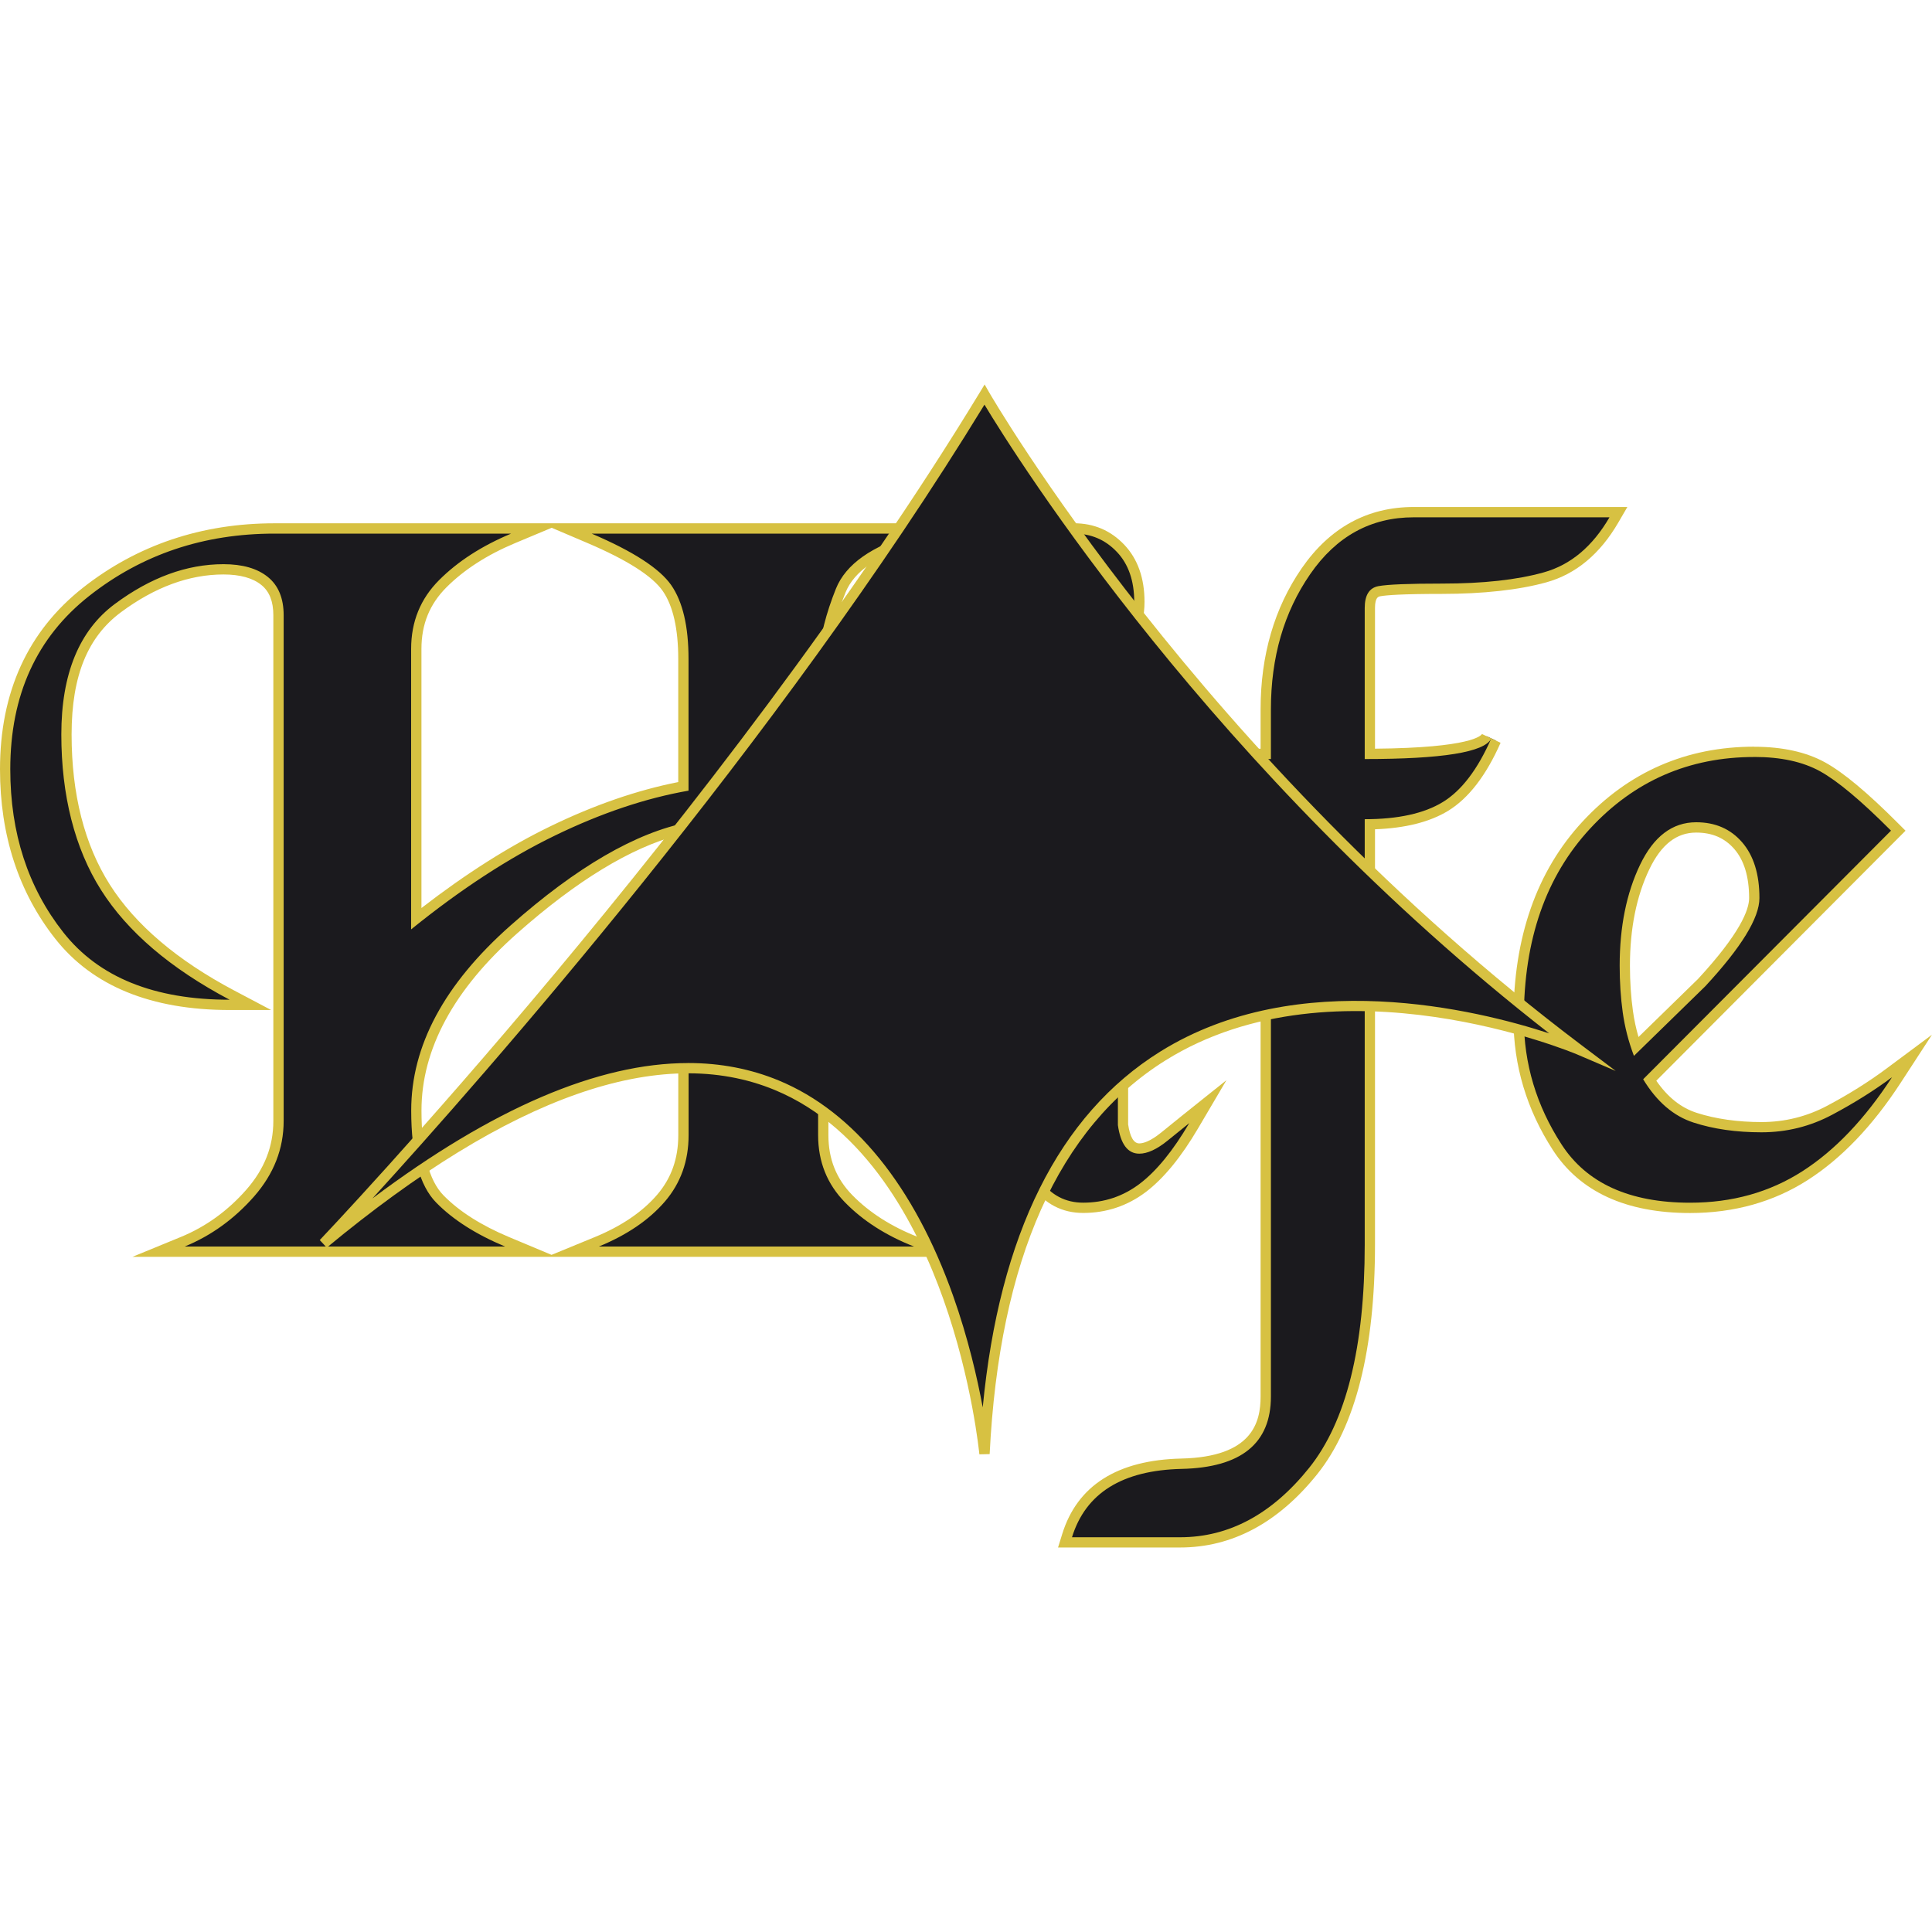
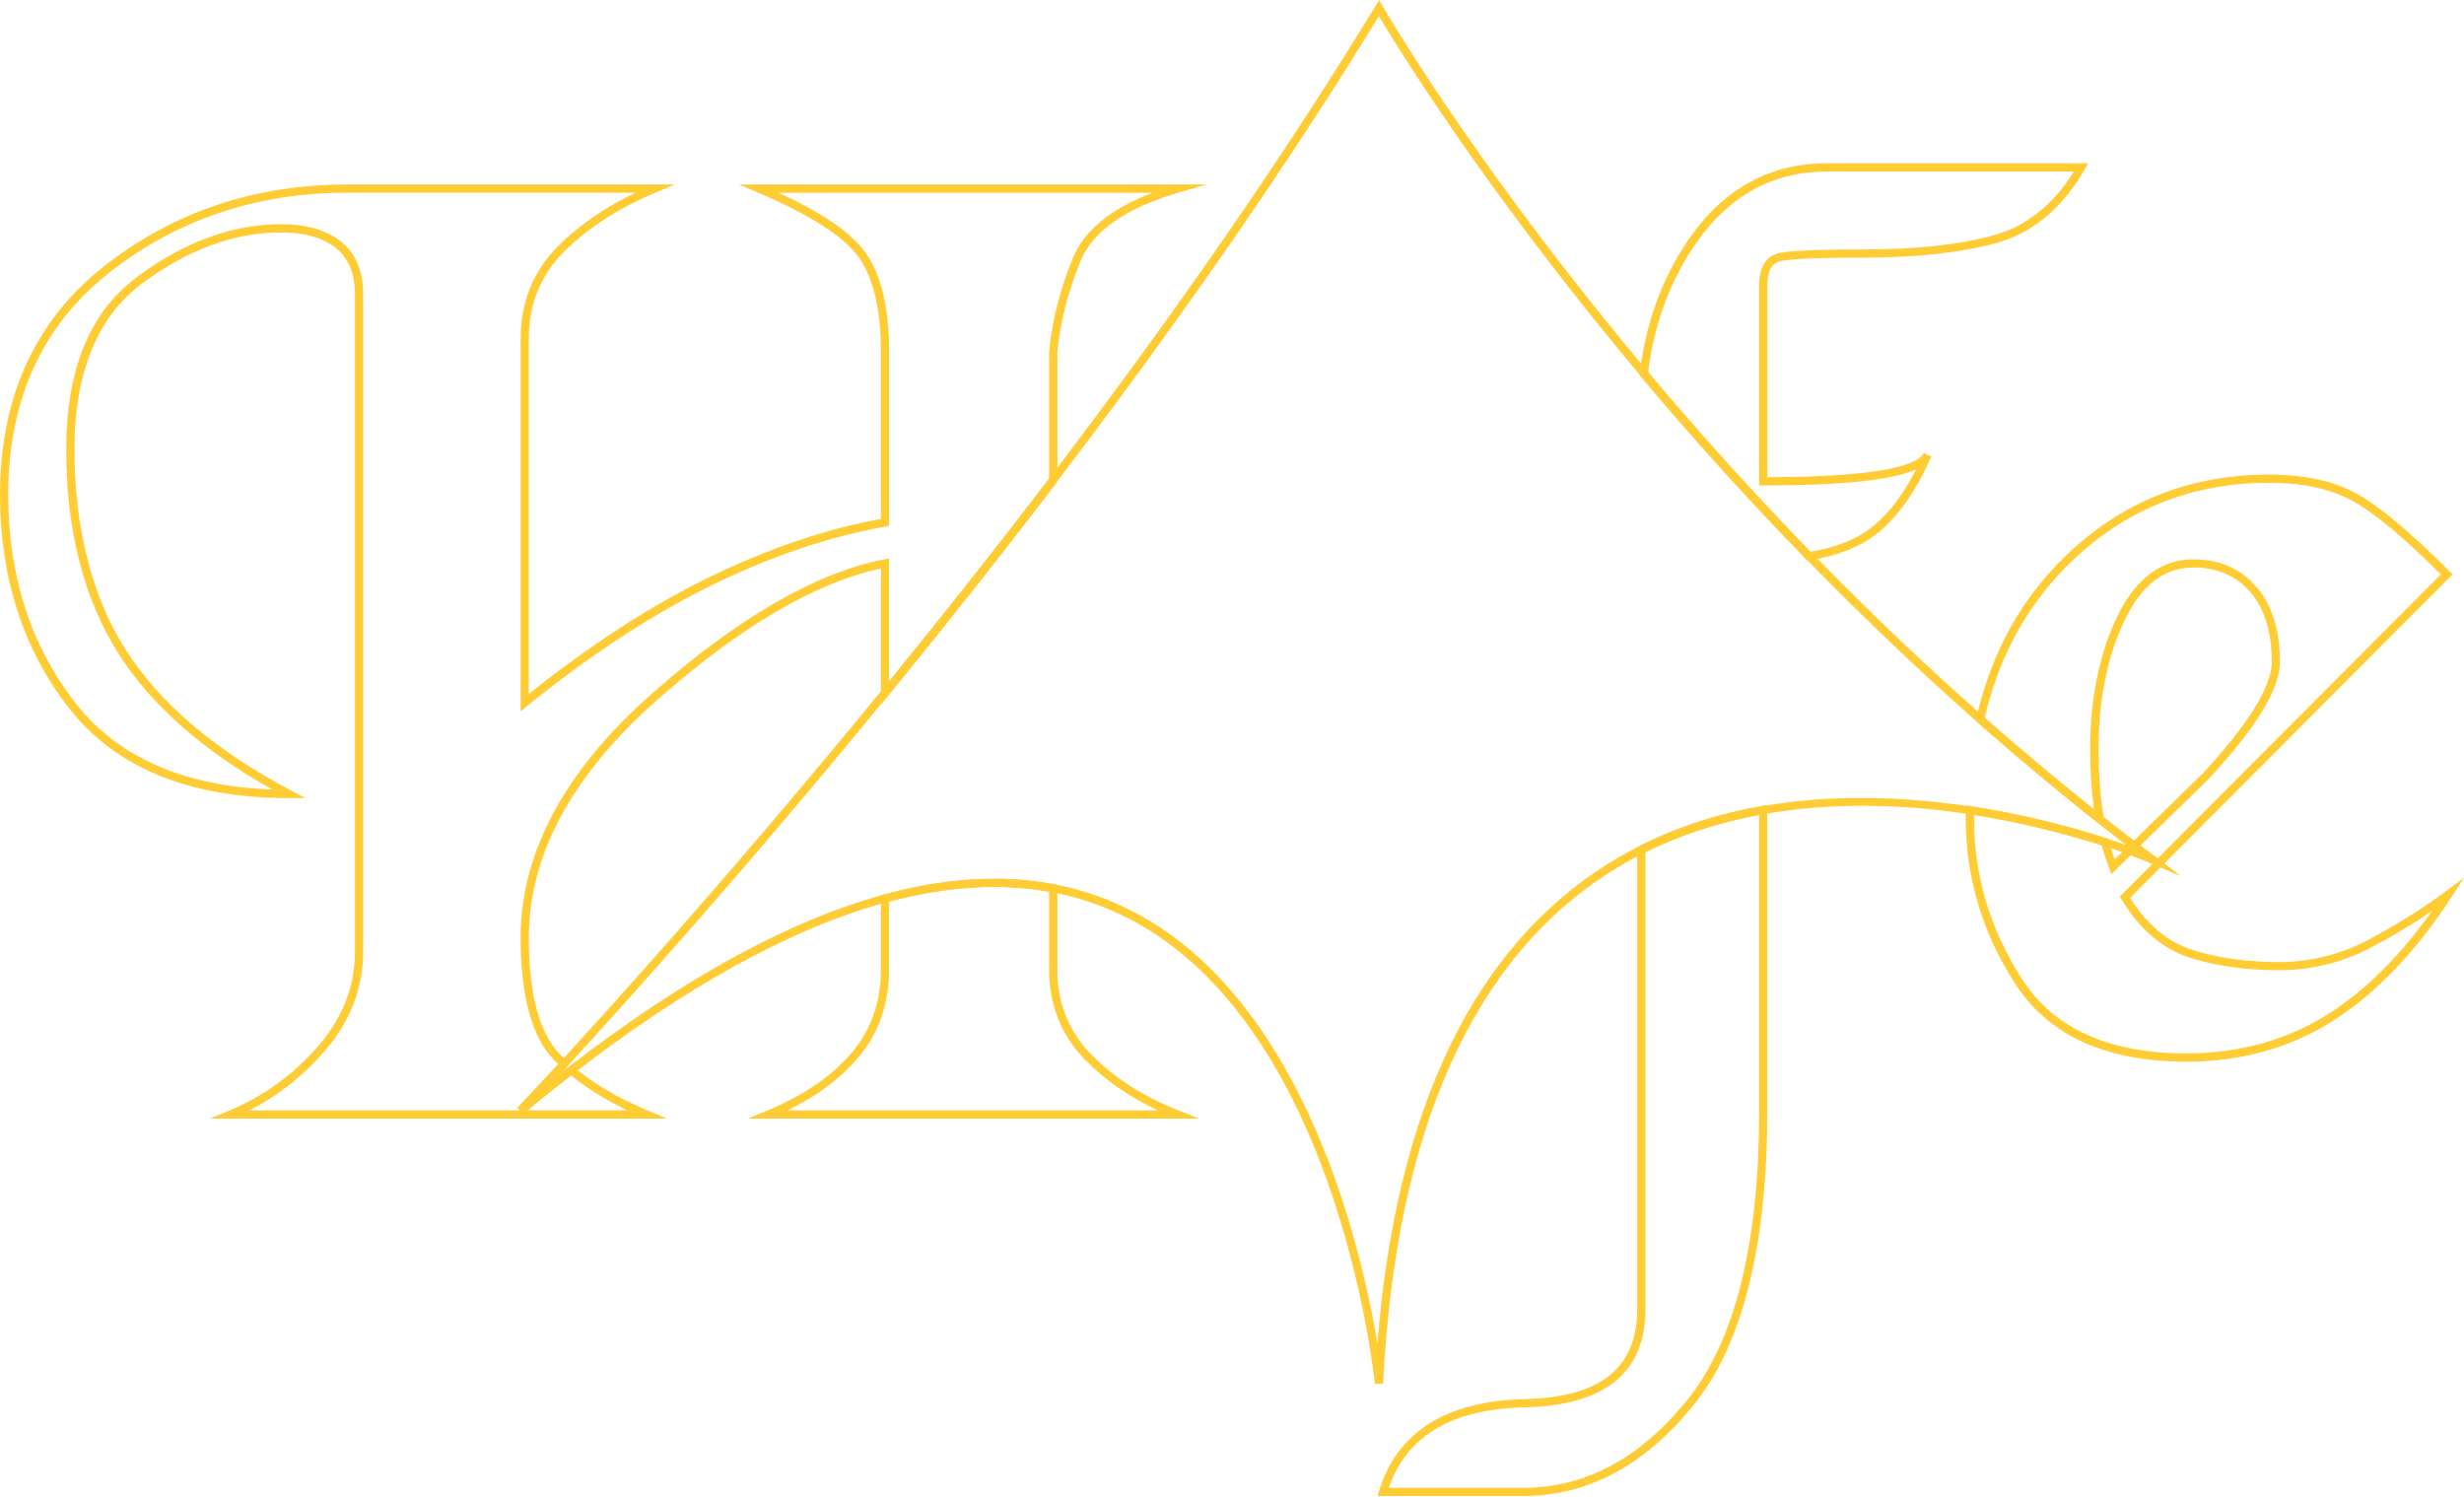
- <svg xmlns="http://www.w3.org/2000/svg" id="Layer_1" viewBox="0 0 500 500">
+ <svg xmlns="http://www.w3.org/2000/svg" id="Layer_1" data-name="Layer 1" viewBox="0 0 449.91 273.19">
  <defs>
-     <style>.cls-1{fill:#d7c142;}.cls-2{fill:#1b1a1e;}</style>
+     <style>
+       .cls-1 {
+         fill: #fc3;
+       }
+     </style>
  </defs>
  <g>
-     <g>
-       <path class="cls-2" d="M148.22,323.93l6.24-2.57c7.07-2.91,12.65-6.7,16.58-11.28,3.86-4.49,5.82-9.98,5.82-16.33v-79.32c-12.92,2.96-27.67,11.73-43.88,26.08-16.76,14.83-25.25,30.6-25.25,46.89,0,11.06,2.05,18.76,6.09,22.88,4.17,4.26,10.02,7.99,17.38,11.08l6.11,2.56H41.05l6.25-2.57c6.63-2.73,12.51-6.97,17.45-12.6,4.86-5.54,7.32-11.82,7.32-18.68V159.23c0-4.02-1.18-6.92-3.6-8.88-2.47-2-6.05-3.01-10.64-3.01-9.17,0-18.36,3.38-27.32,10.03-8.84,6.57-13.32,17.58-13.32,32.72s3.39,28.98,10.09,39.54c6.71,10.58,17.73,19.97,32.76,27.91l4.75,2.51h-5.37c-19.87,0-34.7-6.03-44.07-17.93-9.3-11.8-14.01-26.28-14.01-43.06,0-19.52,7.05-34.97,20.97-45.92,13.82-10.87,30.21-16.39,48.73-16.39h67.87l-6.12,2.56c-7.38,3.09-13.49,7.03-18.18,11.72-4.56,4.56-6.87,10.24-6.87,16.88v69.82c12.13-9.59,23.99-17.23,35.31-22.71,11.62-5.64,22.99-9.51,33.82-11.53v-32.93c0-8.13-1.43-14.32-4.25-18.38-2.83-4.08-9.57-8.41-20.02-12.86l-6-2.56h99.31l-9,2.61c-10.45,3.03-16.95,7.57-19.33,13.47-2.5,6.19-4.02,12.19-4.53,17.84v30.15c9.82,1.61,16.16,3.63,19.36,6.16,3.34,2.66,5.79,7.35,7.27,13.95l.9,4-3.08-2.71c-5.08-4.47-9.1-7.42-11.95-8.77-2.57-1.22-6.77-1.88-12.5-1.97v82.26c0,6.58,2.17,11.99,6.63,16.53,4.52,4.6,10.35,8.33,17.34,11.07l6.56,2.57h-95.36Z" />
-       <path class="cls-1" d="M236.53,138.1c-10.91,3.17-17.64,7.92-20.19,14.25-2.55,6.34-4.09,12.41-4.62,18.22v31.41c10.13,1.58,16.75,3.61,19.86,6.07,3.11,2.47,5.38,6.86,6.8,13.2-5.2-4.58-9.29-7.57-12.25-8.97-2.96-1.41-7.77-2.11-14.4-2.11v83.6c0,6.88,2.33,12.7,7.01,17.46,4.67,4.76,10.61,8.55,17.8,11.37h-81.56c7.3-3,12.99-6.88,17.09-11.64,4.09-4.76,6.14-10.49,6.14-17.2v-80.97c-13.6,2.65-28.96,11.56-46.09,26.73-17.14,15.17-25.7,31.13-25.7,47.89,0,11.47,2.15,19.41,6.47,23.82,4.31,4.4,10.25,8.2,17.82,11.37H47.8c6.86-2.82,12.84-7.14,17.95-12.95,5.1-5.82,7.66-12.34,7.66-19.56V159.23c0-4.4-1.37-7.71-4.09-9.91-2.73-2.21-6.56-3.31-11.48-3.31-9.5,0-18.87,3.43-28.11,10.29-9.24,6.86-13.86,18.13-13.86,33.79s3.43,29.43,10.29,40.26c6.86,10.82,17.95,20.28,33.26,28.38-19.53,0-33.88-5.81-43.03-17.43-9.15-11.61-13.73-25.69-13.73-42.23,0-19.18,6.82-34.14,20.46-44.87,13.64-10.73,29.6-16.1,47.91-16.1h61.24c-7.57,3.17-13.77,7.17-18.61,12.01-4.84,4.84-7.26,10.78-7.26,17.82v72.59c12.85-10.38,25.25-18.48,37.22-24.28,11.96-5.81,23.49-9.68,34.57-11.62v-34.05c0-8.45-1.49-14.83-4.48-19.14-3-4.31-9.86-8.75-20.59-13.33h83.41m18.74-2.67H71.03c-18.83,0-35.5,5.61-49.56,16.67C7.22,163.32,0,179.12,0,199.07,0,216.15,4.81,230.91,14.3,242.95c9.64,12.24,24.82,18.44,45.12,18.44h10.75l-9.5-5.02c-14.82-7.83-25.67-17.07-32.26-27.45-6.56-10.34-9.88-23.41-9.88-38.83s4.3-25.35,12.78-31.65c8.73-6.48,17.65-9.77,26.52-9.77,4.28,0,7.58,.91,9.81,2.72,2.09,1.69,3.1,4.25,3.1,7.84v130.85c0,6.62-2.29,12.44-6.99,17.81-4.81,5.48-10.52,9.6-16.96,12.24l-12.49,5.13H250.63l-13.13-5.15c-6.81-2.67-12.48-6.29-16.87-10.76-4.2-4.28-6.24-9.38-6.24-15.6v-80.89c5.96,.2,9.03,1.07,10.59,1.81,2.73,1.3,6.65,4.18,11.64,8.57l6.16,5.41-1.8-8c-1.57-7-4.11-11.81-7.74-14.7-3.26-2.58-9.44-4.63-18.85-6.25v-29.02c.51-5.48,2-11.31,4.43-17.34,2.22-5.51,8.43-9.77,18.46-12.69l18-5.23h0ZM109.07,235v-67.08c0-6.36,2.12-11.57,6.48-15.93,4.57-4.57,10.54-8.41,17.75-11.43l9.48-3.97,9.29,3.96c10.21,4.36,16.76,8.53,19.45,12.4,2.66,3.83,4.01,9.76,4.01,17.62v31.83c-10.62,2.09-21.74,5.93-33.07,11.43-10.73,5.2-21.94,12.31-33.39,21.17h0Zm33.65,89.75l-11-4.61c-7.19-3.02-12.89-6.64-16.94-10.78-3.79-3.87-5.7-11.26-5.7-21.95,0-15.89,8.34-31.32,24.8-45.89,15.35-13.6,29.35-22.12,41.66-25.38v77.62c0,6.1-1.8,11.16-5.49,15.46-3.8,4.42-9.21,8.09-16.08,10.92l-11.24,4.62h0Z" />
-     </g>
-     <g>
-       <path class="cls-2" d="M280.35,312.59c-5.01,0-9.1-2.13-12.17-6.34-2.97-4.07-4.48-8.94-4.48-14.47v-77.67c0-3.67-1.59-3.67-2.36-3.67-2.06,0-6.29,1.5-14.71,8.66l-3.22,2.74,1.07-4.09c.95-3.62,4.62-8.33,11.21-14.37,6.56-6.01,12.9-9.06,18.85-9.06s10.22,2.37,12.66,7.05c2.29,4.39,3.45,9.66,3.45,15.66v74.17c.87,6.06,3.38,6.06,4.21,6.06,1.79,0,4-1.05,6.55-3.13,2.82-2.29,4.67-3.79,5.55-4.49l5.63-4.48-3.65,6.2c-4.28,7.28-8.7,12.69-13.14,16.06-4.54,3.44-9.74,5.19-15.46,5.19Zm-8.98-135.67c-4.24,0-7.44-2.26-9.52-6.71-1.92-4.12-2.89-8.97-2.89-14.43,0-7.08,1.77-12.09,5.25-14.89,3.4-2.74,8.03-4.12,13.77-4.12,4.76,0,8.81,1.74,12.06,5.17,3.22,3.41,4.85,8.07,4.85,13.85,0,6.6-2.86,11.86-8.51,15.63-5.48,3.65-10.52,5.5-15,5.5Z" />
-       <path class="cls-1" d="M277.97,138.1c4.4,0,8.09,1.58,11.09,4.75,2.99,3.16,4.48,7.48,4.48,12.93,0,6.16-2.64,11-7.92,14.52-5.28,3.52-10.03,5.28-14.26,5.28-3.69,0-6.47-1.98-8.31-5.94s-2.77-8.58-2.77-13.86c0-6.69,1.58-11.3,4.75-13.86,3.17-2.55,7.48-3.83,12.93-3.83m-3.43,57.54c5.46,0,9.28,2.11,11.48,6.34,2.2,4.22,3.3,9.24,3.3,15.04v74.17c.7,4.93,2.55,7.39,5.54,7.39,2.11,0,4.58-1.14,7.39-3.43,2.81-2.28,4.66-3.78,5.54-4.48-4.22,7.17-8.49,12.4-12.8,15.68-4.32,3.28-9.2,4.91-14.65,4.91-4.58,0-8.28-1.93-11.09-5.79-2.81-3.86-4.22-8.43-4.22-13.69v-77.66c0-3.33-1.24-5.01-3.69-5.01-3.35,0-8.54,3-15.57,8.97,.88-3.34,4.48-7.92,10.82-13.73,6.34-5.81,12.31-8.71,17.95-8.71m3.43-60.21c-6.05,0-10.96,1.49-14.6,4.42-3.81,3.07-5.75,8.43-5.75,15.93,0,5.65,1.02,10.69,3.02,14.99,2.88,6.18,7.43,7.48,10.73,7.48,4.74,0,10.03-1.93,15.74-5.73,6.04-4.03,9.1-9.66,9.1-16.74,0-6.13-1.75-11.1-5.21-14.76-3.51-3.71-7.89-5.59-13.03-5.59h0Zm-3.43,57.54c-6.29,0-12.93,3.17-19.75,9.41-6.79,6.22-10.58,11.14-11.6,15.02l-2.15,8.19,6.45-5.48c8.54-7.26,12.34-8.34,13.85-8.34,.46,0,1.03,0,1.03,2.34v77.66c0,5.82,1.59,10.96,4.73,15.26,3.33,4.57,7.79,6.89,13.24,6.89,6.02,0,11.49-1.84,16.26-5.46,4.57-3.48,9.11-9.01,13.48-16.45l7.33-12.45-11.29,9.02c-.88,.71-2.74,2.21-5.56,4.5-2.88,2.34-4.69,2.84-5.71,2.84-1.42,0-2.39-1.65-2.88-4.92v-73.98c0-6.21-1.21-11.69-3.6-16.28-2.65-5.08-7.44-7.77-13.85-7.77h0Z" />
-     </g>
-     <g>
-       <path class="cls-2" d="M275.63,399.16l.53-1.73c3.71-11.99,13.68-18.26,29.63-18.63,14.66-.34,21.79-6.03,21.79-17.4V213.34h-20.13l16.38-18.24h3.75v-11.55c0-13.71,3.5-25.73,10.4-35.72,7-10.15,16.38-15.3,27.89-15.3h52.99l-1.16,2c-4.55,7.84-10.55,12.84-17.82,14.87-7.02,1.96-15.98,2.95-26.62,2.95-8.49,0-13.96,.21-16.26,.63-1.15,.21-2.47,.9-2.47,4.33v37.77c25.23-.1,29.53-3.2,30.21-4.54l2.41,1.13c-3.62,8.21-8.01,13.94-13.06,17.02-4.78,2.91-11.35,4.46-19.55,4.61v108.75c0,26.76-4.94,46.49-14.68,58.64-9.81,12.25-21.4,18.45-34.43,18.45h-29.79Z" />
-       <path class="cls-1" d="M416.54,133.87c-4.4,7.57-10.07,12.32-17.02,14.26-6.95,1.94-15.7,2.9-26.27,2.9-8.62,0-14.12,.22-16.5,.66-2.37,.44-3.56,2.32-3.56,5.64v39.11c20.06,0,30.97-1.76,32.73-5.28-3.52,7.99-7.7,13.47-12.54,16.42-4.84,2.95-11.57,4.43-20.19,4.43v110.07c0,26.57-4.8,45.84-14.39,57.81-9.59,11.96-20.72,17.95-33.39,17.95h-27.98c3.54-11.44,13.01-17.34,28.39-17.69,15.39-.35,23.09-6.59,23.09-18.74V212.01h-18.48l13.99-15.57h4.49v-12.88c0-13.49,3.38-25.14,10.16-34.96,6.77-9.81,15.71-14.72,26.79-14.72h50.68m4.63-2.67h-55.31c-11.96,0-21.72,5.34-28.99,15.87-7.05,10.22-10.63,22.49-10.63,36.47v10.22h-3.01l-.79,.88-13.99,15.57-4,4.45h21.79v146.73c0,6.7-2.12,15.65-20.48,16.07-16.59,.38-26.98,6.97-30.87,19.57l-1.07,3.45h31.59c13.46,0,25.39-6.38,35.47-18.95,9.94-12.39,14.97-32.4,14.97-59.47v-107.45c7.84-.29,14.19-1.89,18.91-4.77,5.29-3.23,9.86-9.16,13.59-17.62l-4.82-2.27c-.2,.38-2.69,3.58-27.68,3.8v-36.43c0-2.77,.9-2.93,1.38-3.02,1.52-.28,5.54-.61,16.01-.61s19.85-1.01,26.98-3c7.62-2.12,13.88-7.34,18.61-15.49l2.33-4h0Z" />
-     </g>
-     <g>
-       <path class="cls-2" d="M437.39,312.59c-16.08,0-27.64-5.28-34.38-15.69-6.62-10.23-9.98-21.42-9.98-33.27,0-20.71,5.89-37.57,17.51-50.11,11.64-12.57,26.27-18.95,43.47-18.95,7.06,0,13,1.3,17.66,3.88,4.64,2.56,10.74,7.65,18.65,15.58l.94,.94-64.33,64.53c3.23,5,7.19,8.28,11.78,9.76,5.02,1.62,10.79,2.45,17.14,2.45s12.23-1.48,17.72-4.41c5.6-2.98,10.73-6.2,15.28-9.58l5.97-4.44-4.05,6.23c-7.11,10.94-15.06,19.26-23.63,24.75-8.62,5.53-18.63,8.33-29.75,8.33Zm1.58-98.46c-5.65,0-10.01,3.35-13.32,10.25-3.42,7.11-5.15,15.7-5.15,25.53,0,4.17,.26,8.17,.78,11.88,.42,3.03,1.14,6.06,2.14,9.05l16.99-16.58c9-9.73,13.59-17.1,13.59-21.85,0-5.82-1.4-10.39-4.16-13.57-2.75-3.17-6.31-4.71-10.87-4.71Z" />
-       <path class="cls-1" d="M454.02,195.9c6.86,0,12.54,1.24,17.02,3.71,4.49,2.48,10.6,7.59,18.35,15.36l-64.14,64.34c3.52,5.81,7.87,9.55,13.07,11.22,5.19,1.68,11.04,2.51,17.55,2.51s12.63-1.52,18.34-4.57c5.72-3.04,10.86-6.28,15.44-9.68-7.04,10.82-14.78,18.94-23.23,24.35-8.45,5.41-18.12,8.12-29.03,8.12-15.67,0-26.75-5.03-33.26-15.08-6.51-10.05-9.76-20.9-9.76-32.54,0-20.46,5.71-36.86,17.16-49.21,11.43-12.35,25.6-18.52,42.49-18.52m-31.15,77.34c6.16-6.01,12.31-12.02,18.48-18.03,9.32-10.07,13.99-17.67,13.99-22.8,0-6.19-1.5-11-4.49-14.45-2.99-3.45-6.95-5.17-11.88-5.17-6.16,0-11,3.67-14.52,11-3.52,7.34-5.28,16.04-5.28,26.11,0,4.25,.26,8.26,.79,12.07,.53,3.8,1.49,7.56,2.9,11.27m31.15-80.01c-17.59,0-32.54,6.52-44.45,19.38-11.86,12.8-17.87,29.96-17.87,51.02,0,12.11,3.43,23.55,10.19,33.99,7,10.81,18.95,16.3,35.5,16.3,11.37,0,21.63-2.87,30.47-8.54,8.72-5.58,16.81-14.04,24.03-25.14l8.11-12.46-11.93,8.87c-4.49,3.34-9.57,6.52-15.11,9.47-5.3,2.83-11.05,4.26-17.09,4.26s-11.84-.8-16.73-2.38c-4.08-1.31-7.52-4.04-10.48-8.32l62.62-62.82,1.88-1.88-1.88-1.88c-8-8.02-14.2-13.19-18.95-15.81-4.87-2.68-11.03-4.04-18.31-4.04h0Zm-29.97,75.13c-.65-2.24-1.13-4.5-1.44-6.75-.51-3.65-.77-7.59-.77-11.7,0-9.63,1.69-18.02,5.02-24.96,3.07-6.39,7.03-9.49,12.11-9.49,4.16,0,7.38,1.39,9.87,4.25,2.55,2.93,3.84,7.21,3.84,12.7,0,3.02-2.3,9.11-13.23,20.94l-12.14,11.84-3.25,3.17h0Z" />
-     </g>
+     <path class="cls-1" d="m121.79,204.26H38.31l3.51-1.44c6.15-2.52,11.59-6.45,16.17-11.67,4.53-5.17,6.83-11.03,6.83-17.43V53.81c0-3.78-1.17-6.64-3.47-8.5-2.35-1.9-5.73-2.86-10.05-2.86-8.5,0-17.02,3.12-25.31,9.29-8.22,6.11-12.4,16.33-12.4,30.36s3.13,26.73,9.32,36.49c6.19,9.76,16.35,18.42,30.19,25.74l2.67,1.41h-3.02c-18.06,0-31.52-5.47-40.02-16.25C4.29,118.75,0,105.57,0,90.31c0-17.74,6.4-31.77,19.03-41.71,12.58-9.9,27.5-14.91,44.36-14.91h59.85l-3.44,1.44c-6.82,2.85-12.47,6.5-16.81,10.84-4.27,4.27-6.43,9.58-6.43,15.8v64.95c11.35-9.05,22.46-16.23,33.03-21.36,10.75-5.22,21.26-8.78,31.26-10.6v-30.57c0-7.55-1.34-13.31-3.98-17.11-2.65-3.81-8.89-7.83-18.54-11.95l-3.38-1.44h85.38l-5.06,1.47c-9.72,2.82-15.78,7.07-18.02,12.62-2.3,5.72-3.71,11.26-4.18,16.48v23.67s-.15.2-.15.2c-9.71,12.75-20.06,25.84-30.74,38.91l-1.33,1.63v-24.86c-12.06,2.6-25.84,10.72-40.99,24.13-15.46,13.68-23.3,28.26-23.3,43.32,0,10.26,1.92,17.43,5.71,21.3.39.4.8.79,1.22,1.17l.55.51-.51.55c-.28.31-.56.61-.83.9.37-.29.74-.58,1.12-.86l.48-.37.46.39c3.59,3.02,8.16,5.7,13.58,7.97l3.44,1.44Zm-25.51-1.5h18.27c-3.96-1.9-7.41-4.04-10.29-6.38-2.67,2.06-5.35,4.2-7.99,6.38Zm-50.73,0h49.36l-.42-.46s2.74-2.88,7.44-7.98c-.25-.24-.5-.47-.73-.71-4.07-4.16-6.14-11.68-6.14-22.35,0-15.51,8.01-30.46,23.8-44.44,15.73-13.93,30.06-22.23,42.59-24.67l.89-.17v22.49c10.14-12.44,19.96-24.89,29.22-37.04v-23.23c.49-5.43,1.93-11.12,4.29-16.97,2.05-5.08,6.94-9.12,14.58-12.03h-68.26c8.18,3.77,13.4,7.39,15.94,11.04,2.82,4.06,4.24,10.1,4.24,17.97v31.83l-.62.11c-10.05,1.76-20.64,5.32-31.48,10.58-10.85,5.26-22.28,12.72-33.96,22.16l-1.22.99V61.77c0-6.62,2.31-12.3,6.87-16.86,3.77-3.78,8.5-7.04,14.08-9.72h-52.61c-16.52,0-31.13,4.91-43.44,14.59C7.71,59.42,1.5,73.05,1.5,90.31c0,14.92,4.18,27.78,12.42,38.23,7.71,9.8,19.75,15.05,35.79,15.63-12.71-7.13-22.14-15.46-28.07-24.8-6.34-10-9.55-22.54-9.55-37.29s4.37-25.15,13-31.56c8.56-6.36,17.38-9.58,26.21-9.58,4.67,0,8.37,1.08,10.99,3.2,2.67,2.16,4.03,5.41,4.03,9.67v119.9c0,6.78-2.42,12.97-7.2,18.42-3.94,4.49-8.49,8.05-13.57,10.62Z" />
+     <path class="cls-1" d="m219.02,204.26h-82.5l3.51-1.44c6.54-2.69,11.72-6.21,15.38-10.46,3.61-4.2,5.44-9.34,5.44-15.27v-13.58l.55-.15c11.16-3.05,21.61-3.68,31.06-1.87l.61.12v15.49c0,6.08,2.09,11.28,6.21,15.48,4.19,4.27,9.59,7.72,16.05,10.25l3.69,1.45Zm-75.2-1.5h67.58c-5.18-2.43-9.61-5.5-13.2-9.15-4.4-4.48-6.64-10.05-6.64-16.53v-14.24c-8.91-1.59-18.73-.98-29.22,1.81v12.43c0,6.3-1.95,11.77-5.81,16.25-3.19,3.7-7.45,6.87-12.72,9.43Z" />
  </g>
  <g>
-     <path class="cls-2" d="M254.79,102.13s53.88,94.17,153.81,169.5c0,0-145.44-62.26-153.81,104.63,0,0-17-182.06-171.07-54.41,0,0,103.32-108.29,171.07-219.72Z" />
-     <path class="cls-1" d="M253.46,376.38c-.02-.19-1.85-19.15-9.33-40.18-6.85-19.28-19.97-44.31-43.59-54.1-29.52-12.23-68.55,1.48-115.97,40.78l-1.82-1.95c1.03-1.08,104-109.47,170.9-219.5l1.17-1.93,1.12,1.96c.54,.94,54.91,94.81,153.45,169.1l8.76,6.6-10.08-4.31c-.62-.26-62.18-26.06-106.46,1.59-27.66,17.28-42.97,51.55-45.49,101.88l-2.66,.06Zm-75.37-101.27c8.35,0,16.19,1.51,23.48,4.53,19.42,8.05,35.02,27.32,45.1,55.73,3.88,10.93,6.26,21.31,7.66,28.86,4.3-44.77,19.71-75.7,45.89-92.05,35.72-22.3,82.15-10.82,100.72-4.74-86.98-67.75-138.04-149.24-146.16-162.72-53.63,87.65-129.58,173.86-158.4,205.44,31.08-23.33,58.43-35.04,81.71-35.04Z" />
+     <path class="cls-1" d="m330.01,102.36l-.27-.28c-10.37-10.64-20.52-21.85-30.16-33.33l-.21-.25.04-.32c1.07-9.2,4.09-17.47,8.99-24.56,6.33-9.17,14.79-13.81,25.17-13.81h47.74l-.65,1.13c-4.11,7.08-9.51,11.59-16.05,13.41-6.39,1.78-14.56,2.69-24.27,2.69-7.81,0-12.85.2-14.98.59-1.14.21-2.65.9-2.65,4.43v35.08c21.79-.05,27.57-2.43,28.57-4.42l1.36.64c-3.28,7.44-7.24,12.61-11.79,15.39-2.8,1.71-6.32,2.9-10.45,3.56l-.38.06Zm-29.08-34.32c9.47,11.26,19.43,22.26,29.61,32.72,3.78-.63,6.98-1.74,9.53-3.29,3.66-2.24,6.95-6.18,9.79-11.76-3.45,1.58-10.98,2.94-27.91,2.94h-.75v-36.58c0-4.29,2.11-5.58,3.88-5.91,2.26-.41,7.25-.61,15.25-.61,9.58,0,17.61-.88,23.87-2.63,5.8-1.62,10.66-5.51,14.47-11.59h-45.11c-9.85,0-17.9,4.43-23.93,13.17-4.7,6.81-7.63,14.74-8.7,23.56Z" />
+     <path class="cls-1" d="m278.17,273.19h-26.66l.3-.97c3.33-10.77,12.32-16.41,26.71-16.74,13.74-.32,20.42-5.69,20.42-16.42v-84.37l.41-.21c6.8-3.43,14.36-5.9,22.46-7.33l.88-.16v56.02c0,24.41-4.49,42.39-13.35,53.44-8.9,11.1-19.39,16.73-31.18,16.73Zm-24.6-1.5h24.6c11.31,0,21.41-5.44,30.01-16.17,8.64-10.78,13.02-28.44,13.02-52.5v-54.23c-7.46,1.4-14.44,3.69-20.75,6.83v83.44c0,11.56-7.36,17.58-21.89,17.92-13.42.31-21.61,5.12-24.99,14.71Z" />
  </g>
+   <path class="cls-1" d="m399.11,193.86c-14.56,0-25.03-4.76-31.11-14.16-6.02-9.29-9.07-19.46-9.07-30.23,0-.33,0-.66.01-.99l.03-1.41.85.13c10.36,1.58,19.18,4.05,24.76,5.86l.39.12.11.39c.32,1.19.67,2.3,1.04,3.36l16.1-15.71c8.35-9.02,12.59-15.88,12.59-20.36,0-5.45-1.32-9.74-3.93-12.75-2.58-2.97-6.05-4.48-10.32-4.48-5.38,0-9.51,3.16-12.62,9.66-3.16,6.58-4.76,14.52-4.76,23.6,0,3.85.24,7.53.72,10.95.06.43.13.85.21,1.27l.4,2.3-1.54-1.22c-7.34-5.8-14.7-11.95-21.88-18.28l-.33-.29.1-.43c2.39-10.68,7.11-19.88,14.01-27.32,10.58-11.42,23.86-17.21,39.49-17.21,6.38,0,11.75,1.18,15.96,3.49,4.15,2.29,9.86,7.07,16.98,14.2l.53.53-52.66,52.82,2.94,2.22-3.61-1.54-5.56,5.58c3.06,4.86,6.84,8.04,11.25,9.46,4.65,1.5,9.98,2.26,15.85,2.26s11.36-1.38,16.46-4.1h0c5.14-2.74,9.88-5.7,14.06-8.81l3.36-2.49-2.28,3.51c-6.48,9.96-13.72,17.55-21.51,22.53-7.83,5.02-16.91,7.56-27.01,7.56Zm-38.67-45.05c0,.22,0,.44,0,.66,0,10.47,2.97,20.37,8.83,29.41,5.79,8.94,15.83,13.48,29.85,13.48,9.8,0,18.62-2.46,26.2-7.32,6.69-4.29,12.98-10.55,18.73-18.66-3.35,2.28-6.98,4.46-10.84,6.51h0c-5.32,2.84-11.09,4.28-17.16,4.28s-11.52-.79-16.31-2.33c-4.91-1.58-9.08-5.15-12.38-10.6l-.3-.5,5.97-5.99-.58-.25s-1.23-.52-3.39-1.32l-3.53,3.44-.41-1.07c-.5-1.32-.95-2.7-1.37-4.19-5.38-1.72-13.63-4.02-23.29-5.55Zm30.39,5.61c.78.6,1.56,1.19,2.34,1.78l.78.59,51.74-51.9c-6.77-6.74-12.19-11.25-16.12-13.42-3.98-2.19-9.11-3.31-15.24-3.31-15.19,0-28.11,5.63-38.39,16.73-6.62,7.15-11.18,15.96-13.55,26.2,6.56,5.77,13.26,11.39,19.96,16.73-.47-3.42-.7-7.09-.7-10.92,0-9.31,1.65-17.46,4.91-24.25,3.34-6.97,8.05-10.51,13.98-10.51,4.72,0,8.58,1.68,11.45,5,2.85,3.29,4.3,7.91,4.3,13.73,0,4.94-4.26,11.94-13.02,21.4l-12.45,12.15Z" />
+   <path class="cls-1" d="m251.04,252.74c-.06-.69-6.96-69.46-48.78-86.78-27.23-11.29-63.15,1.31-106.75,37.44l-1.02-1.1c.95-.99,95.33-100.35,156.66-201.21l.66-1.09.63,1.1c.49.86,50.36,86.95,140.74,155.09l4.93,3.72-5.68-2.43c-.14-.06-14.43-6.11-33.59-8.92-17.63-2.59-43.11-2.88-64.39,10.41-25.49,15.92-39.59,47.45-41.91,93.73l-1.5.03Zm-69.54-92.29c7.6,0,14.71,1.37,21.34,4.12,34.4,14.26,45.6,62.32,48.67,80.76,3.42-42.83,17.59-72.3,42.15-87.63,34.44-21.5,79.84-8.55,94.55-3.4C305.59,90.67,257.77,13,251.77,2.94c-51.58,84.5-126,167.69-149.1,192.78,30.15-23.46,56.54-35.25,78.82-35.25Z" />
</svg>
